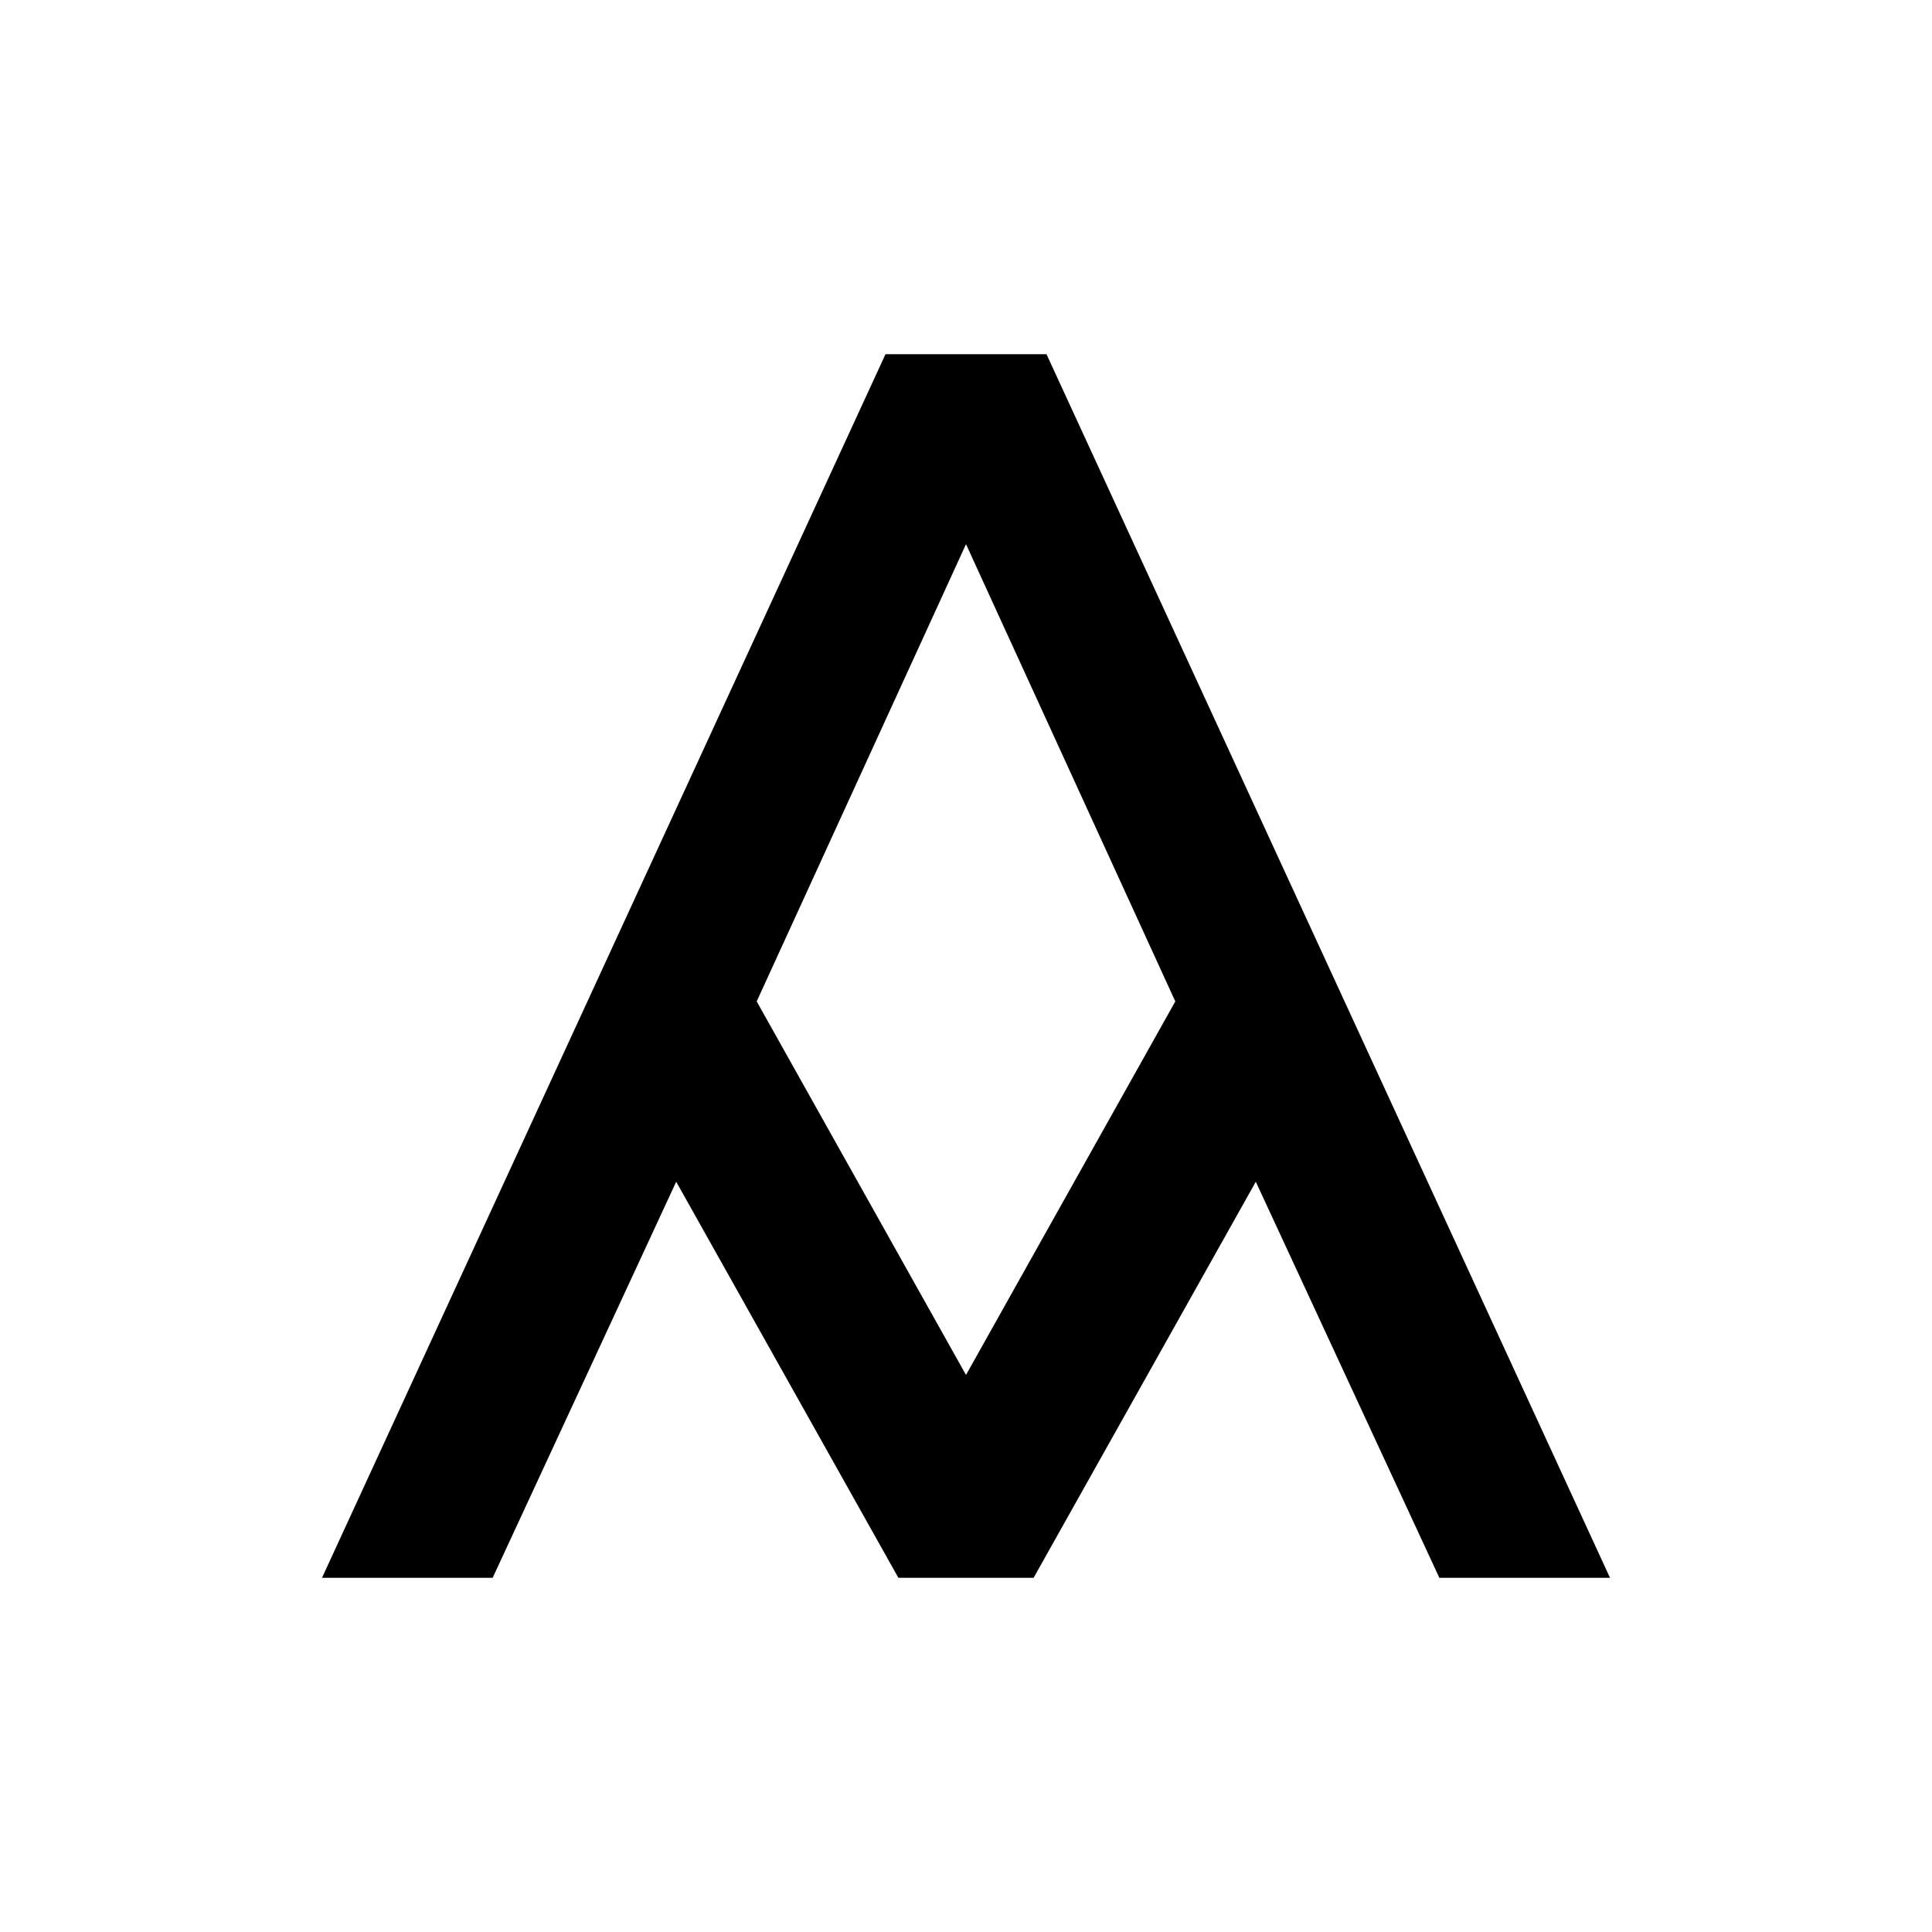
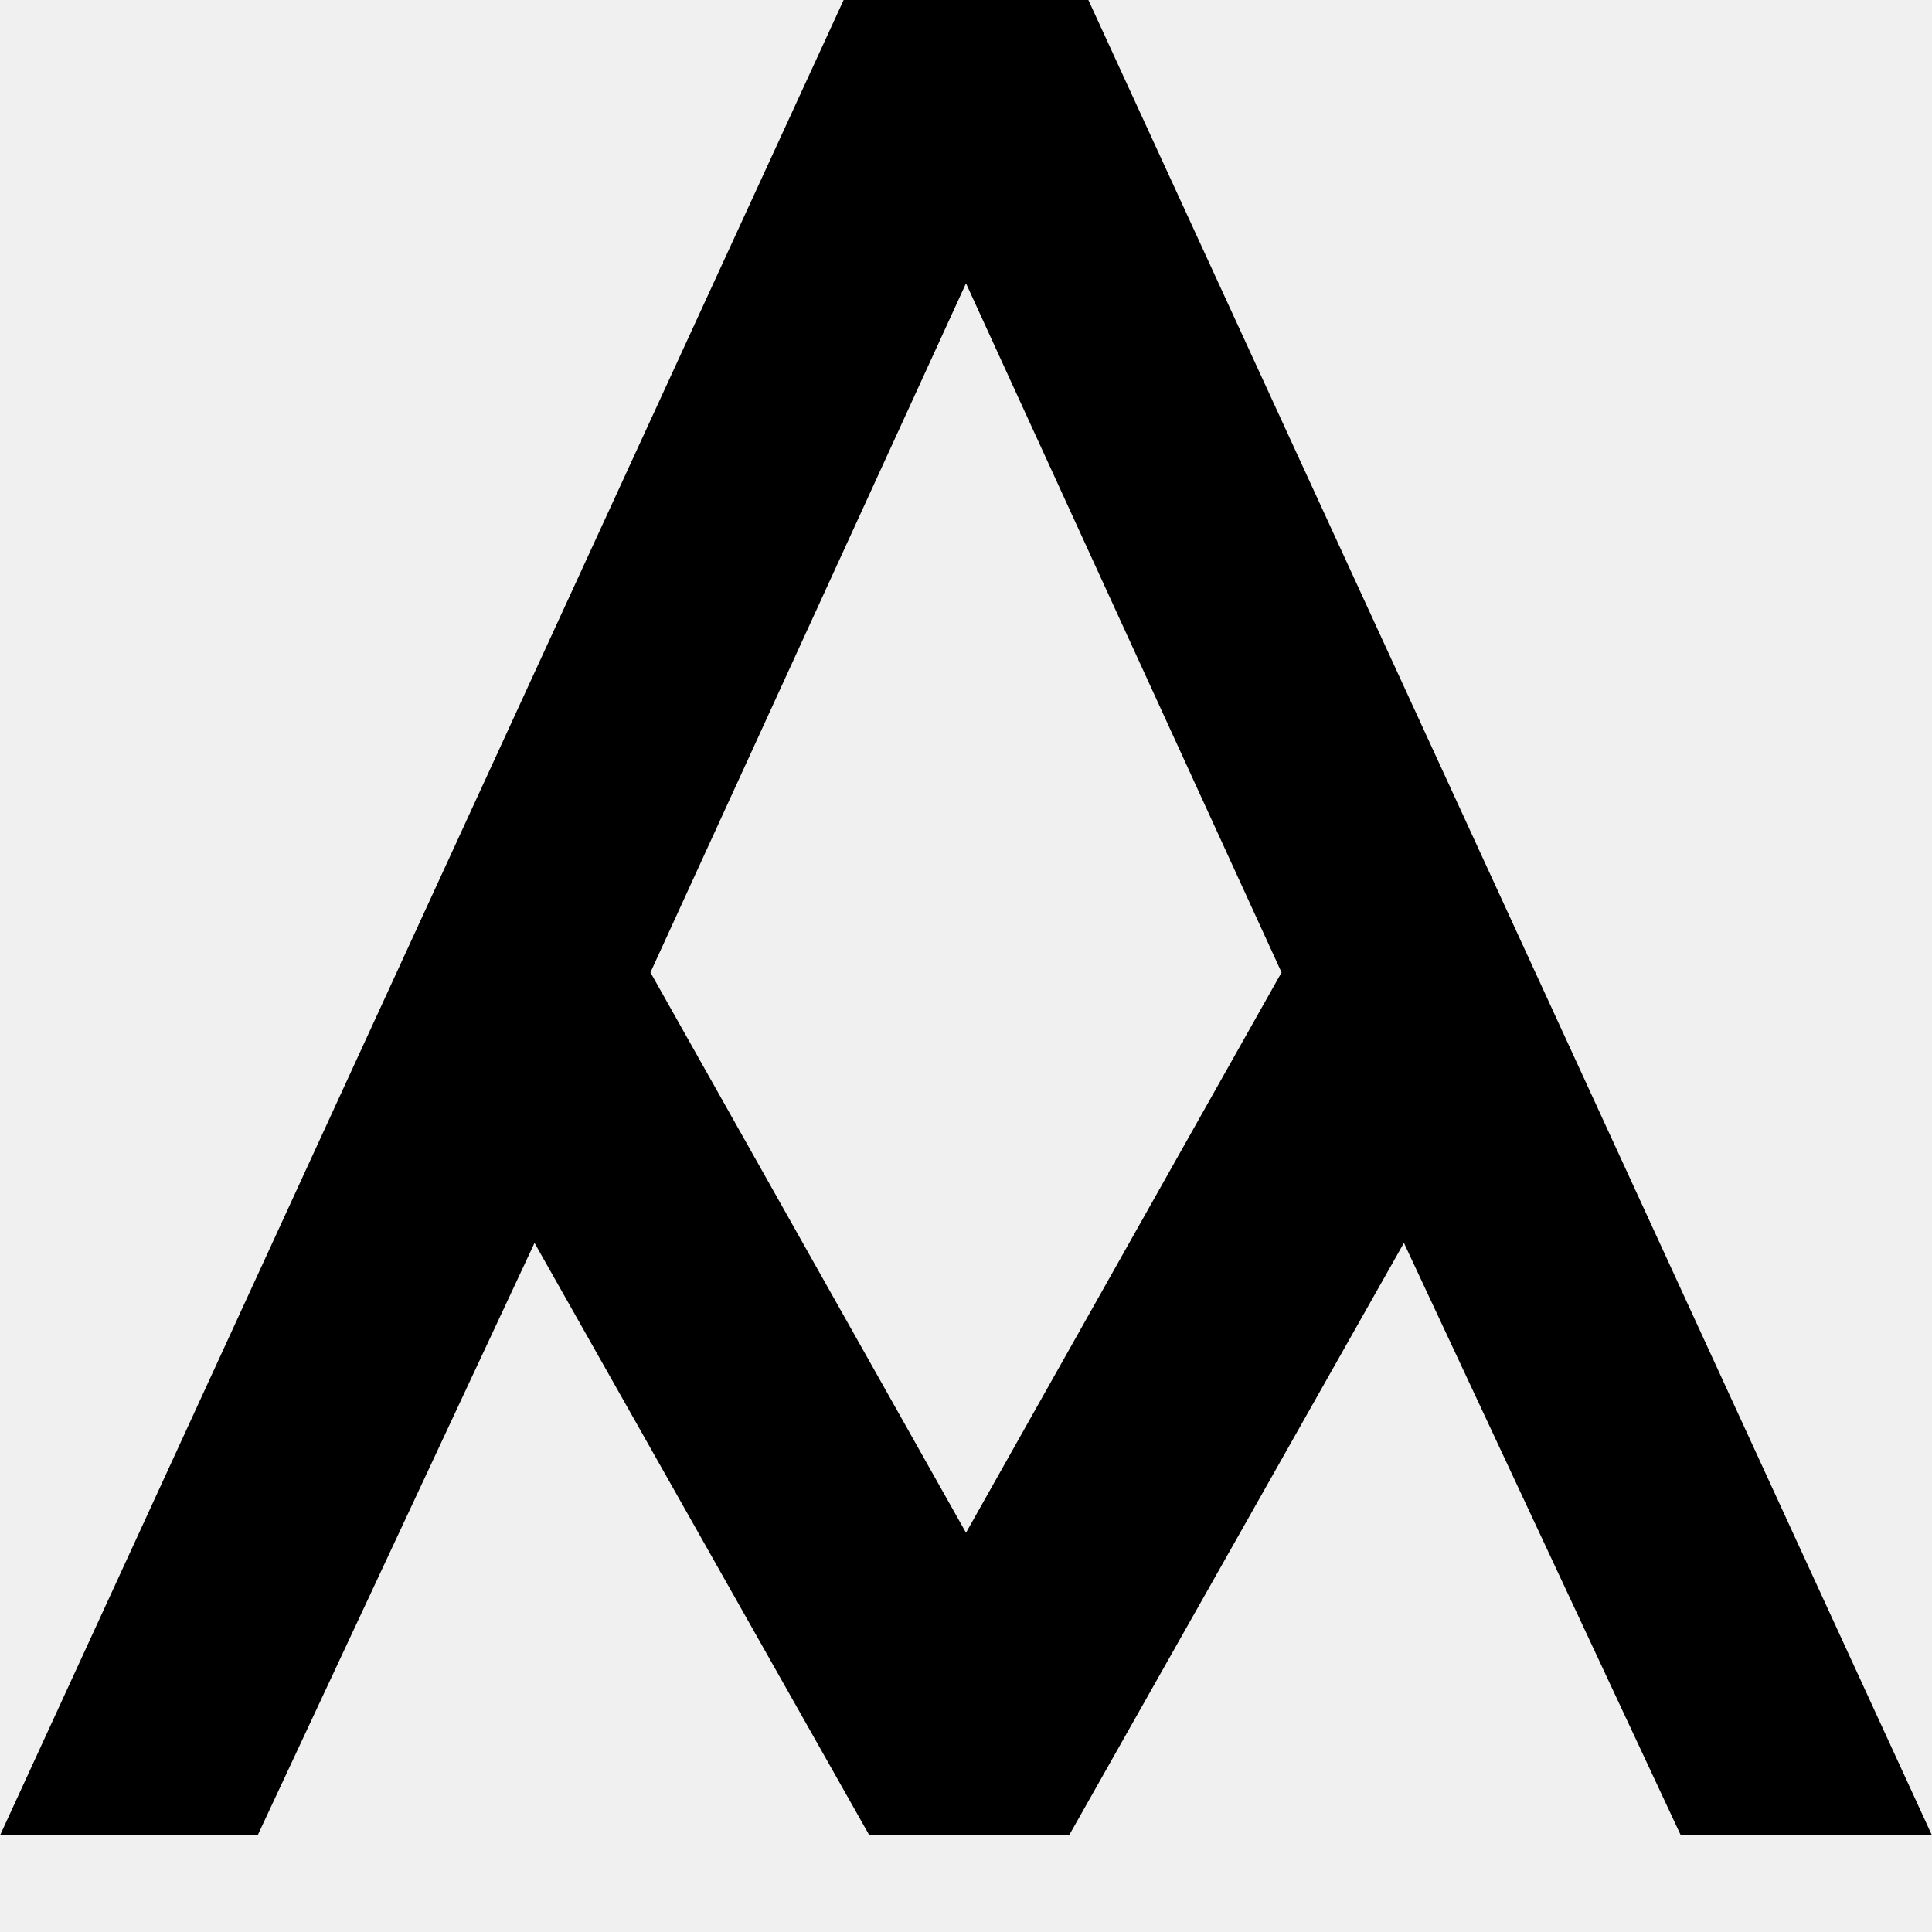
- <svg xmlns="http://www.w3.org/2000/svg" version="1.1" id="Layer_1" x="0px" y="0px" viewBox="0 0 60 60" enable-background="new 0 0 60 60" xml:space="preserve">
-   <rect fill="#FFFFFF" enable-background="new    " width="60" height="60" />
-   <path d="M36.5,31.1L30,42.7l-6.5-11.6L30,16.9L36.5,31.1z M50,49L32.5,11h-5L10,49h5.3L21,36.7L27.9,49h4.2L39,36.7L44.7,49H50z" />
+ <svg xmlns="http://www.w3.org/2000/svg" version="1.1" id="Layer_1" x="0px" y="0px" viewBox="0 0 30 30" style="enable-background:new 0 0 30 30;" xml:space="preserve">
+   <style type="text/css">
+ 	.st0{fill:none;}
+ </style>
+   <rect class="st0" width="30" height="30" />
+   <path d="M19.9,15.1L15,23.8l-4.9-8.7L15,4.4L19.9,15.1z M30,28.5L16.9,0h-3.8L0,28.5h4l4.3-9.2l5.2,9.2h3.1l5.2-9.2l4.3,9.2H30z" />
</svg>
